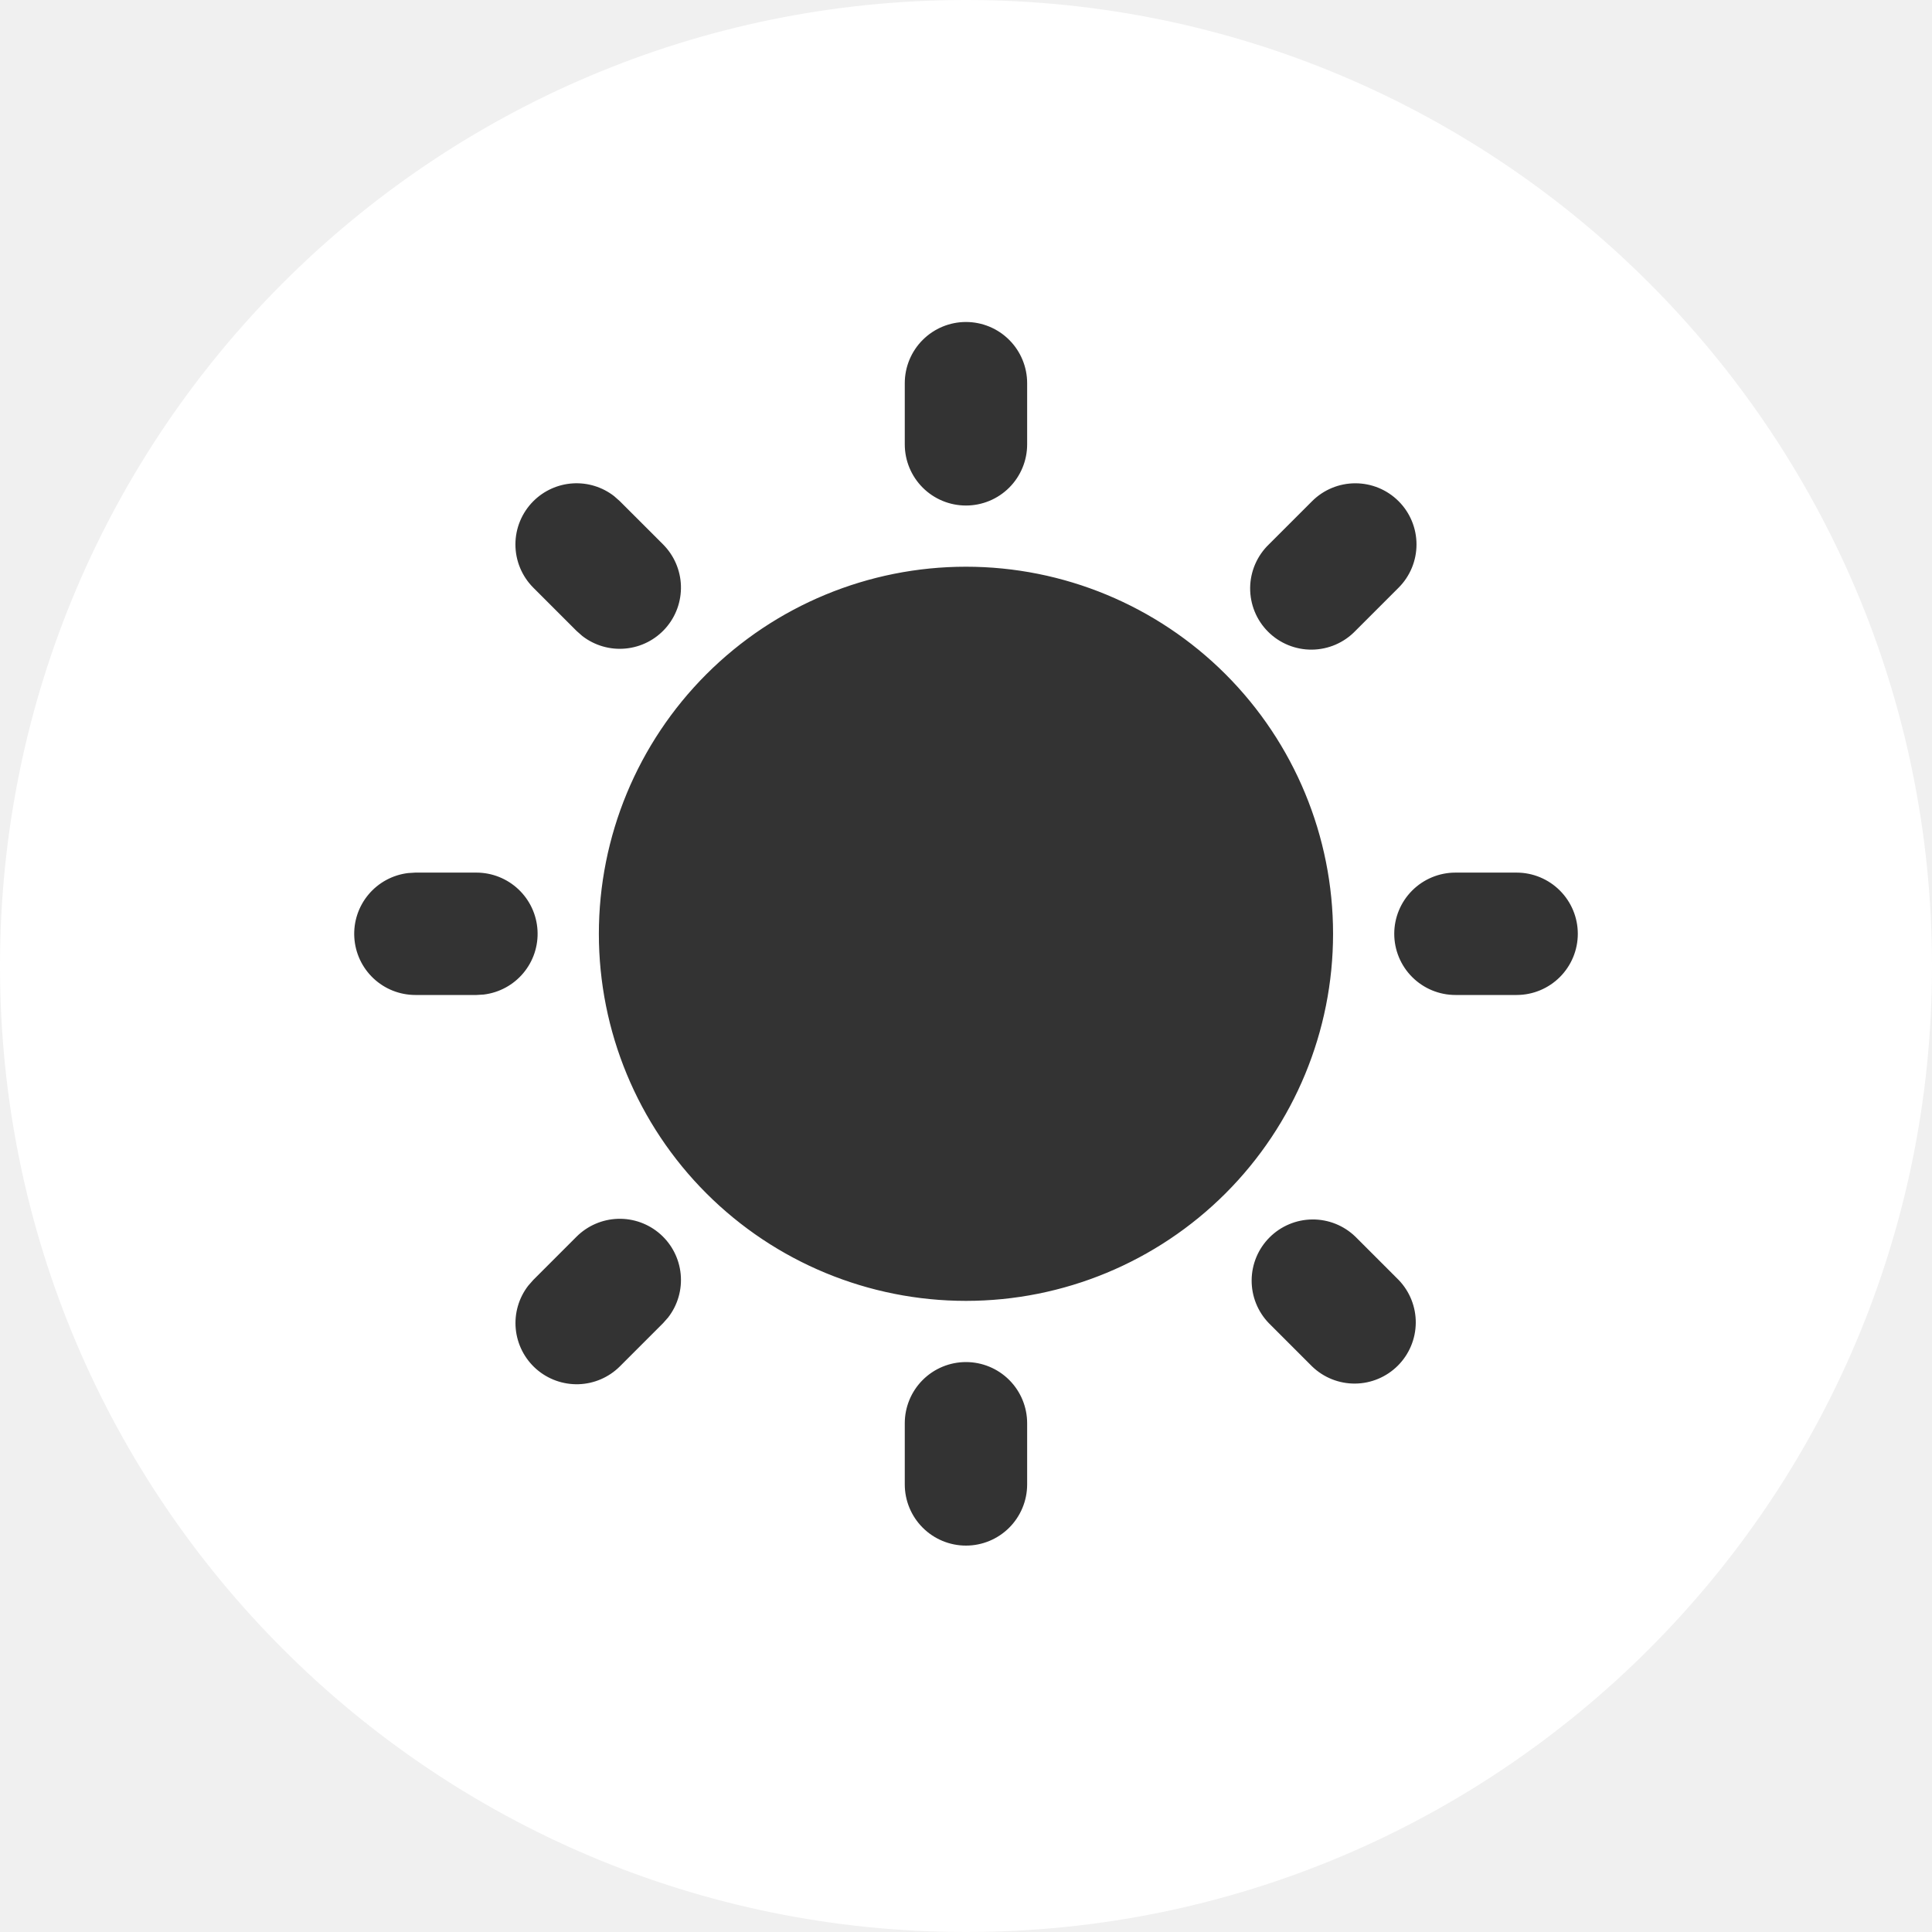
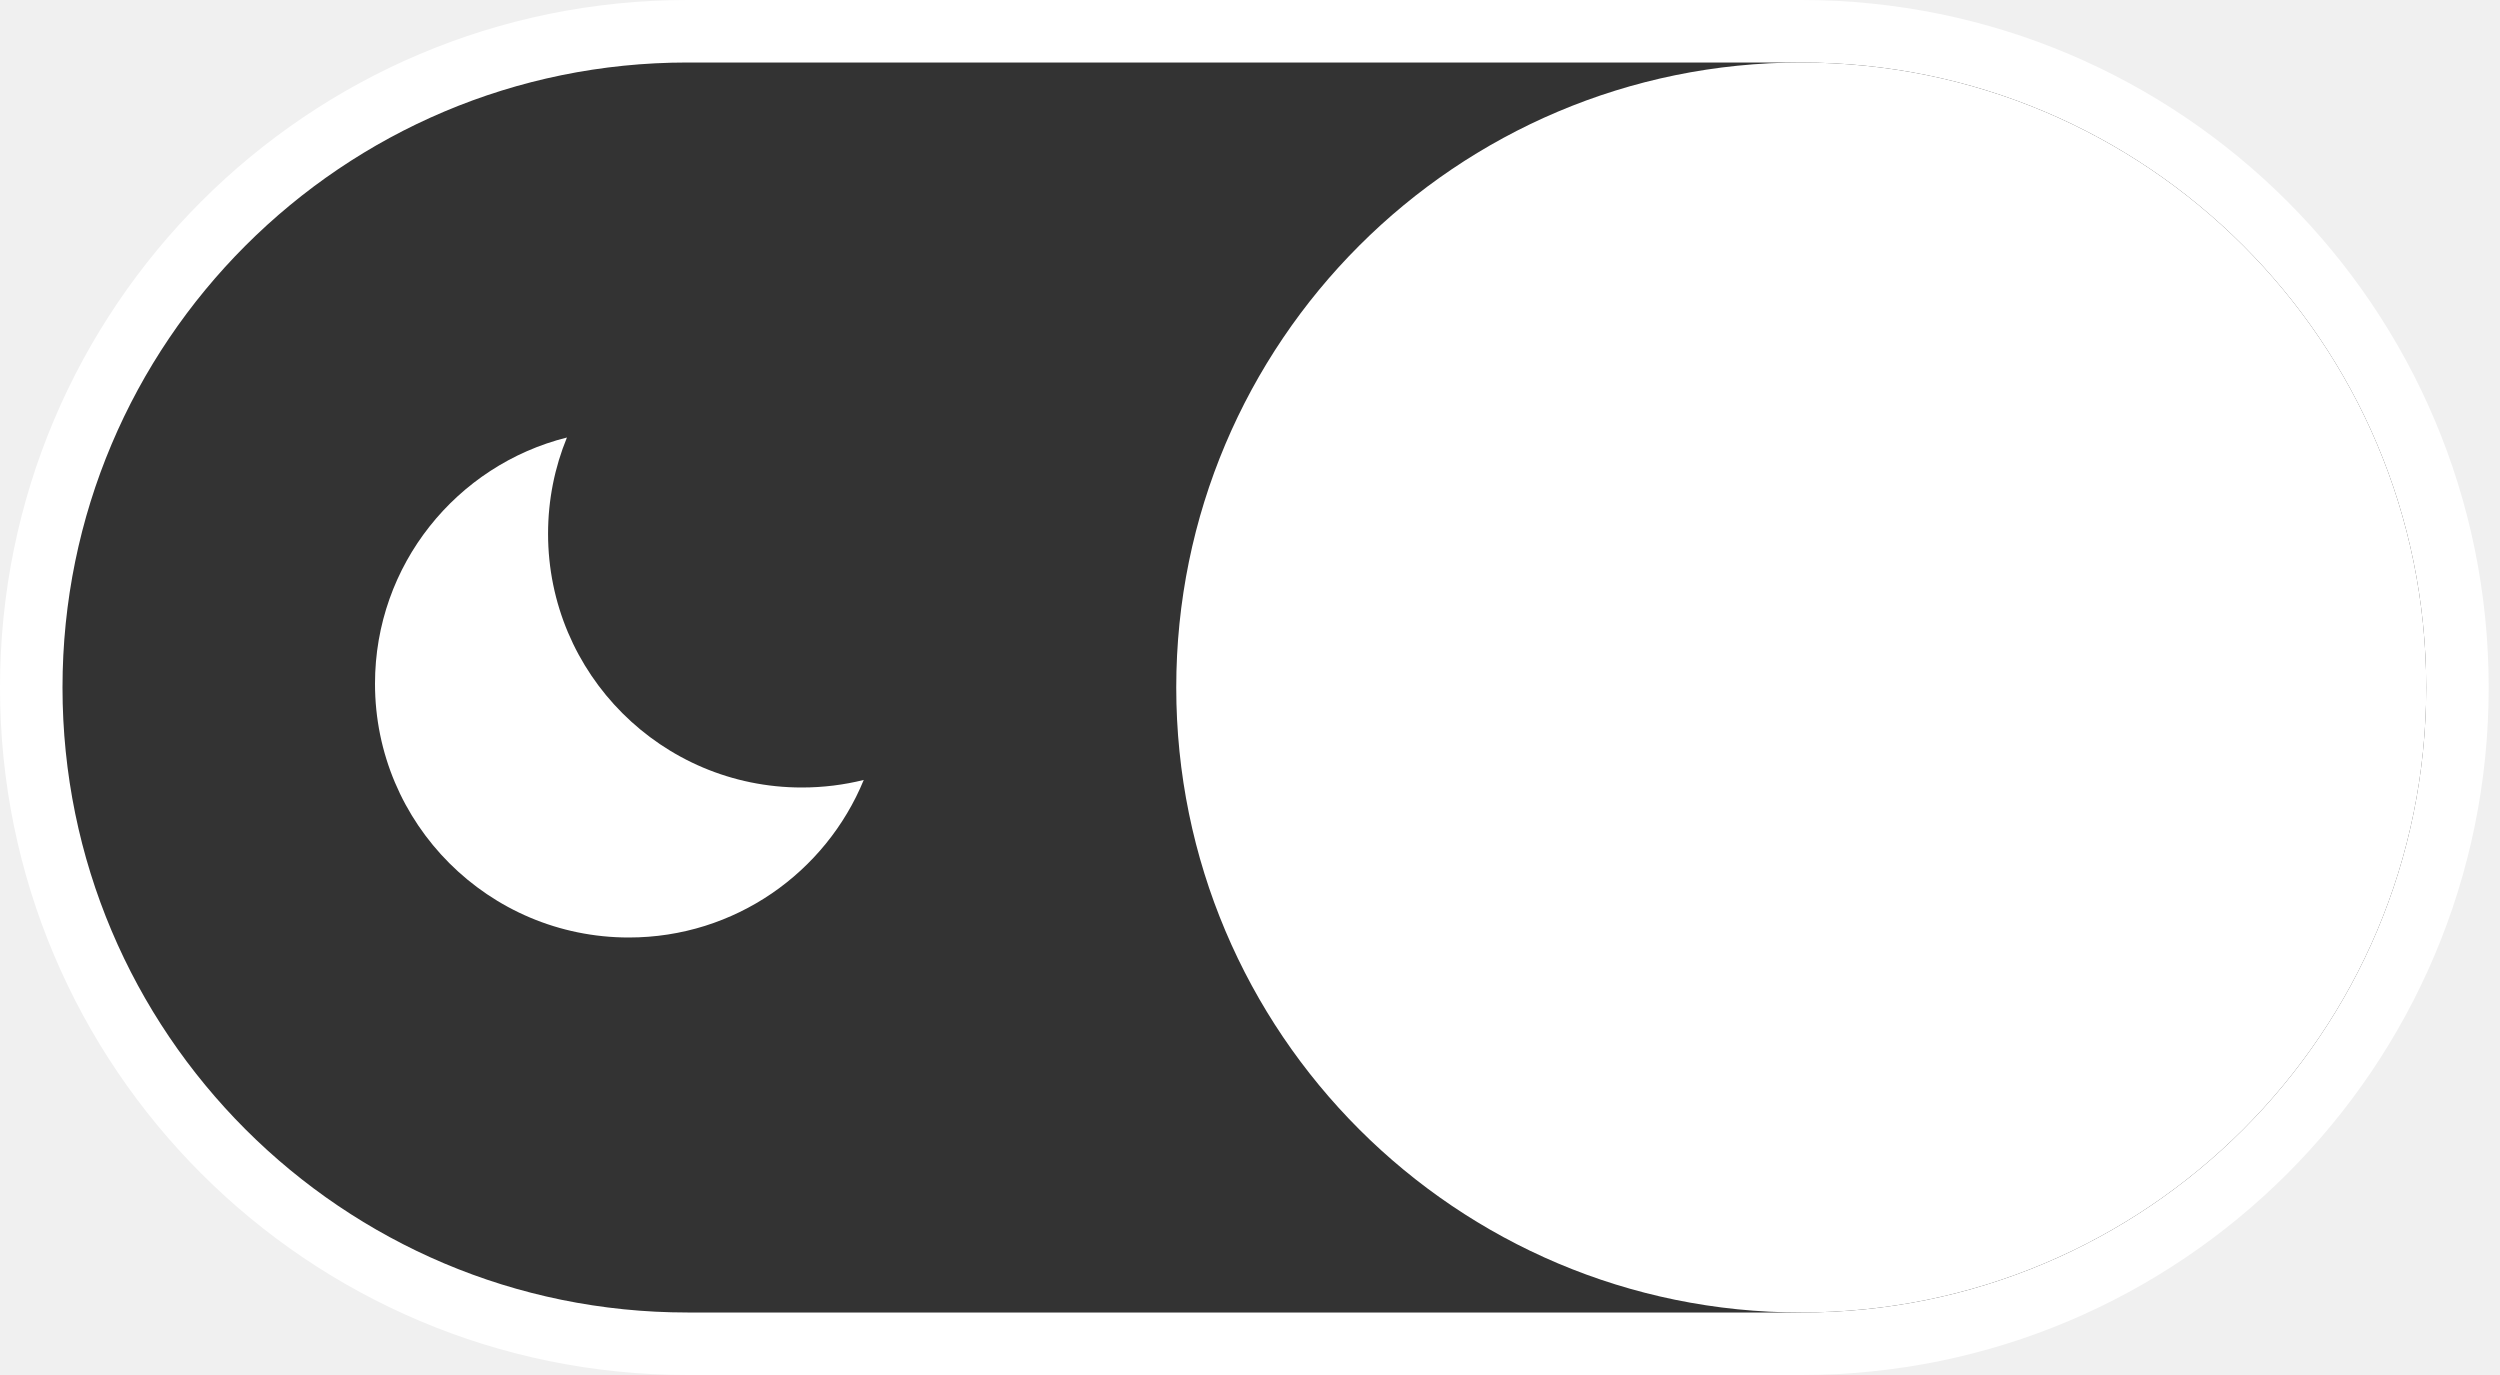
- <svg xmlns="http://www.w3.org/2000/svg" width="100" height="100" viewBox="0 0 100 100" fill="none">
-   <circle cx="50" cy="50" r="50" fill="white" />
-   <path d="M49.998 70.5C50.838 70.5 51.644 70.834 52.237 71.427C52.831 72.021 53.165 72.827 53.165 73.666V76.833C53.165 77.673 52.831 78.478 52.237 79.072C51.644 79.666 50.838 80 49.998 80C49.158 80 48.353 79.666 47.759 79.072C47.165 78.478 46.831 77.673 46.831 76.833V73.666C46.831 72.827 47.165 72.021 47.759 71.427C48.353 70.834 49.158 70.5 49.998 70.5ZM70.152 64.008L72.391 66.247C72.968 66.844 73.287 67.644 73.28 68.474C73.272 69.305 72.939 70.099 72.352 70.686C71.765 71.273 70.971 71.606 70.141 71.614C69.31 71.621 68.51 71.302 67.913 70.725L65.674 68.486C65.097 67.889 64.778 67.089 64.785 66.258C64.792 65.428 65.125 64.634 65.713 64.047C66.3 63.46 67.094 63.127 67.924 63.119C68.755 63.112 69.555 63.431 70.152 64.008ZM29.844 64.008C30.414 63.44 31.179 63.111 31.983 63.086C32.787 63.061 33.571 63.344 34.174 63.876C34.778 64.408 35.156 65.15 35.232 65.951C35.309 66.752 35.077 67.552 34.585 68.188L34.322 68.486L32.083 70.725C31.513 71.293 30.749 71.622 29.945 71.647C29.14 71.671 28.357 71.389 27.753 70.857C27.15 70.325 26.772 69.583 26.695 68.782C26.619 67.981 26.85 67.181 27.343 66.545L27.605 66.247L29.844 64.008ZM49.998 29.333C55.038 29.333 59.87 31.335 63.434 34.898C66.997 38.461 68.999 43.294 68.999 48.333C68.999 53.372 66.997 58.205 63.434 61.768C59.87 65.331 55.038 67.333 49.998 67.333C44.959 67.333 40.126 65.331 36.562 61.768C32.999 58.205 30.997 53.372 30.997 48.333C30.997 43.294 32.999 38.461 36.562 34.898C40.126 31.335 44.959 29.333 49.998 29.333ZM24.663 45.166C25.471 45.167 26.247 45.477 26.834 46.031C27.421 46.585 27.774 47.342 27.821 48.148C27.869 48.953 27.607 49.747 27.088 50.366C26.57 50.985 25.835 51.382 25.034 51.478L24.663 51.5H21.497C20.689 51.499 19.913 51.19 19.326 50.636C18.739 50.082 18.386 49.325 18.339 48.519C18.291 47.713 18.554 46.92 19.072 46.301C19.59 45.682 20.325 45.284 21.126 45.189L21.497 45.166H24.663ZM78.5 45.166C79.34 45.166 80.145 45.5 80.739 46.094C81.333 46.688 81.667 47.493 81.667 48.333C81.667 49.173 81.333 49.978 80.739 50.572C80.145 51.166 79.34 51.5 78.5 51.5H75.333C74.493 51.5 73.688 51.166 73.094 50.572C72.5 49.978 72.166 49.173 72.166 48.333C72.166 47.493 72.5 46.688 73.094 46.094C73.688 45.5 74.493 45.166 75.333 45.166H78.5ZM27.605 25.942C28.151 25.396 28.876 25.069 29.646 25.02C30.416 24.972 31.176 25.206 31.786 25.679L32.083 25.942L34.322 28.18C34.89 28.75 35.22 29.515 35.245 30.319C35.269 31.123 34.987 31.907 34.455 32.51C33.922 33.114 33.181 33.492 32.38 33.568C31.579 33.645 30.779 33.413 30.142 32.921L29.844 32.658L27.605 30.419C27.012 29.826 26.678 29.02 26.678 28.18C26.678 27.341 27.012 26.535 27.605 25.942ZM72.391 25.942C72.985 26.535 73.318 27.341 73.318 28.18C73.318 29.02 72.985 29.826 72.391 30.419L70.152 32.658C69.86 32.961 69.51 33.202 69.124 33.368C68.738 33.534 68.322 33.621 67.902 33.625C67.481 33.629 67.064 33.548 66.675 33.389C66.286 33.23 65.932 32.995 65.635 32.697C65.337 32.4 65.102 32.047 64.943 31.657C64.784 31.268 64.704 30.851 64.707 30.431C64.711 30.01 64.798 29.595 64.964 29.208C65.13 28.822 65.372 28.473 65.674 28.18L67.913 25.942C68.507 25.348 69.312 25.015 70.152 25.015C70.992 25.015 71.797 25.348 72.391 25.942ZM49.998 16.666C50.838 16.666 51.644 17 52.237 17.594C52.831 18.188 53.165 18.993 53.165 19.833V23C53.165 23.84 52.831 24.645 52.237 25.239C51.644 25.833 50.838 26.166 49.998 26.166C49.158 26.166 48.353 25.833 47.759 25.239C47.165 24.645 46.831 23.84 46.831 23V19.833C46.831 18.993 47.165 18.188 47.759 17.594C48.353 17 49.158 16.666 49.998 16.666Z" fill="#333333" />
+ <svg xmlns="http://www.w3.org/2000/svg" width="40" height="22" viewBox="0 0 40 22" fill="none">
+   <rect x="0.5" y="0.5" width="38.819" height="21" rx="10.5" fill="#333333" />
+   <path fill-rule="evenodd" clip-rule="evenodd" d="M9.071 7C7.306 7.442 6 9.038 6 10.939C6 13.182 7.818 15 10.061 15C11.759 15 13.213 13.958 13.82 12.479C13.503 12.558 13.171 12.6 12.829 12.6C10.587 12.6 8.769 10.782 8.769 8.539C8.769 7.995 8.876 7.475 9.071 7Z" fill="white" />
+   <circle cx="28.82" cy="11" r="10" fill="white" />
+   <rect x="0.5" y="0.5" width="38.819" height="21" rx="10.5" stroke="white" />
</svg>
